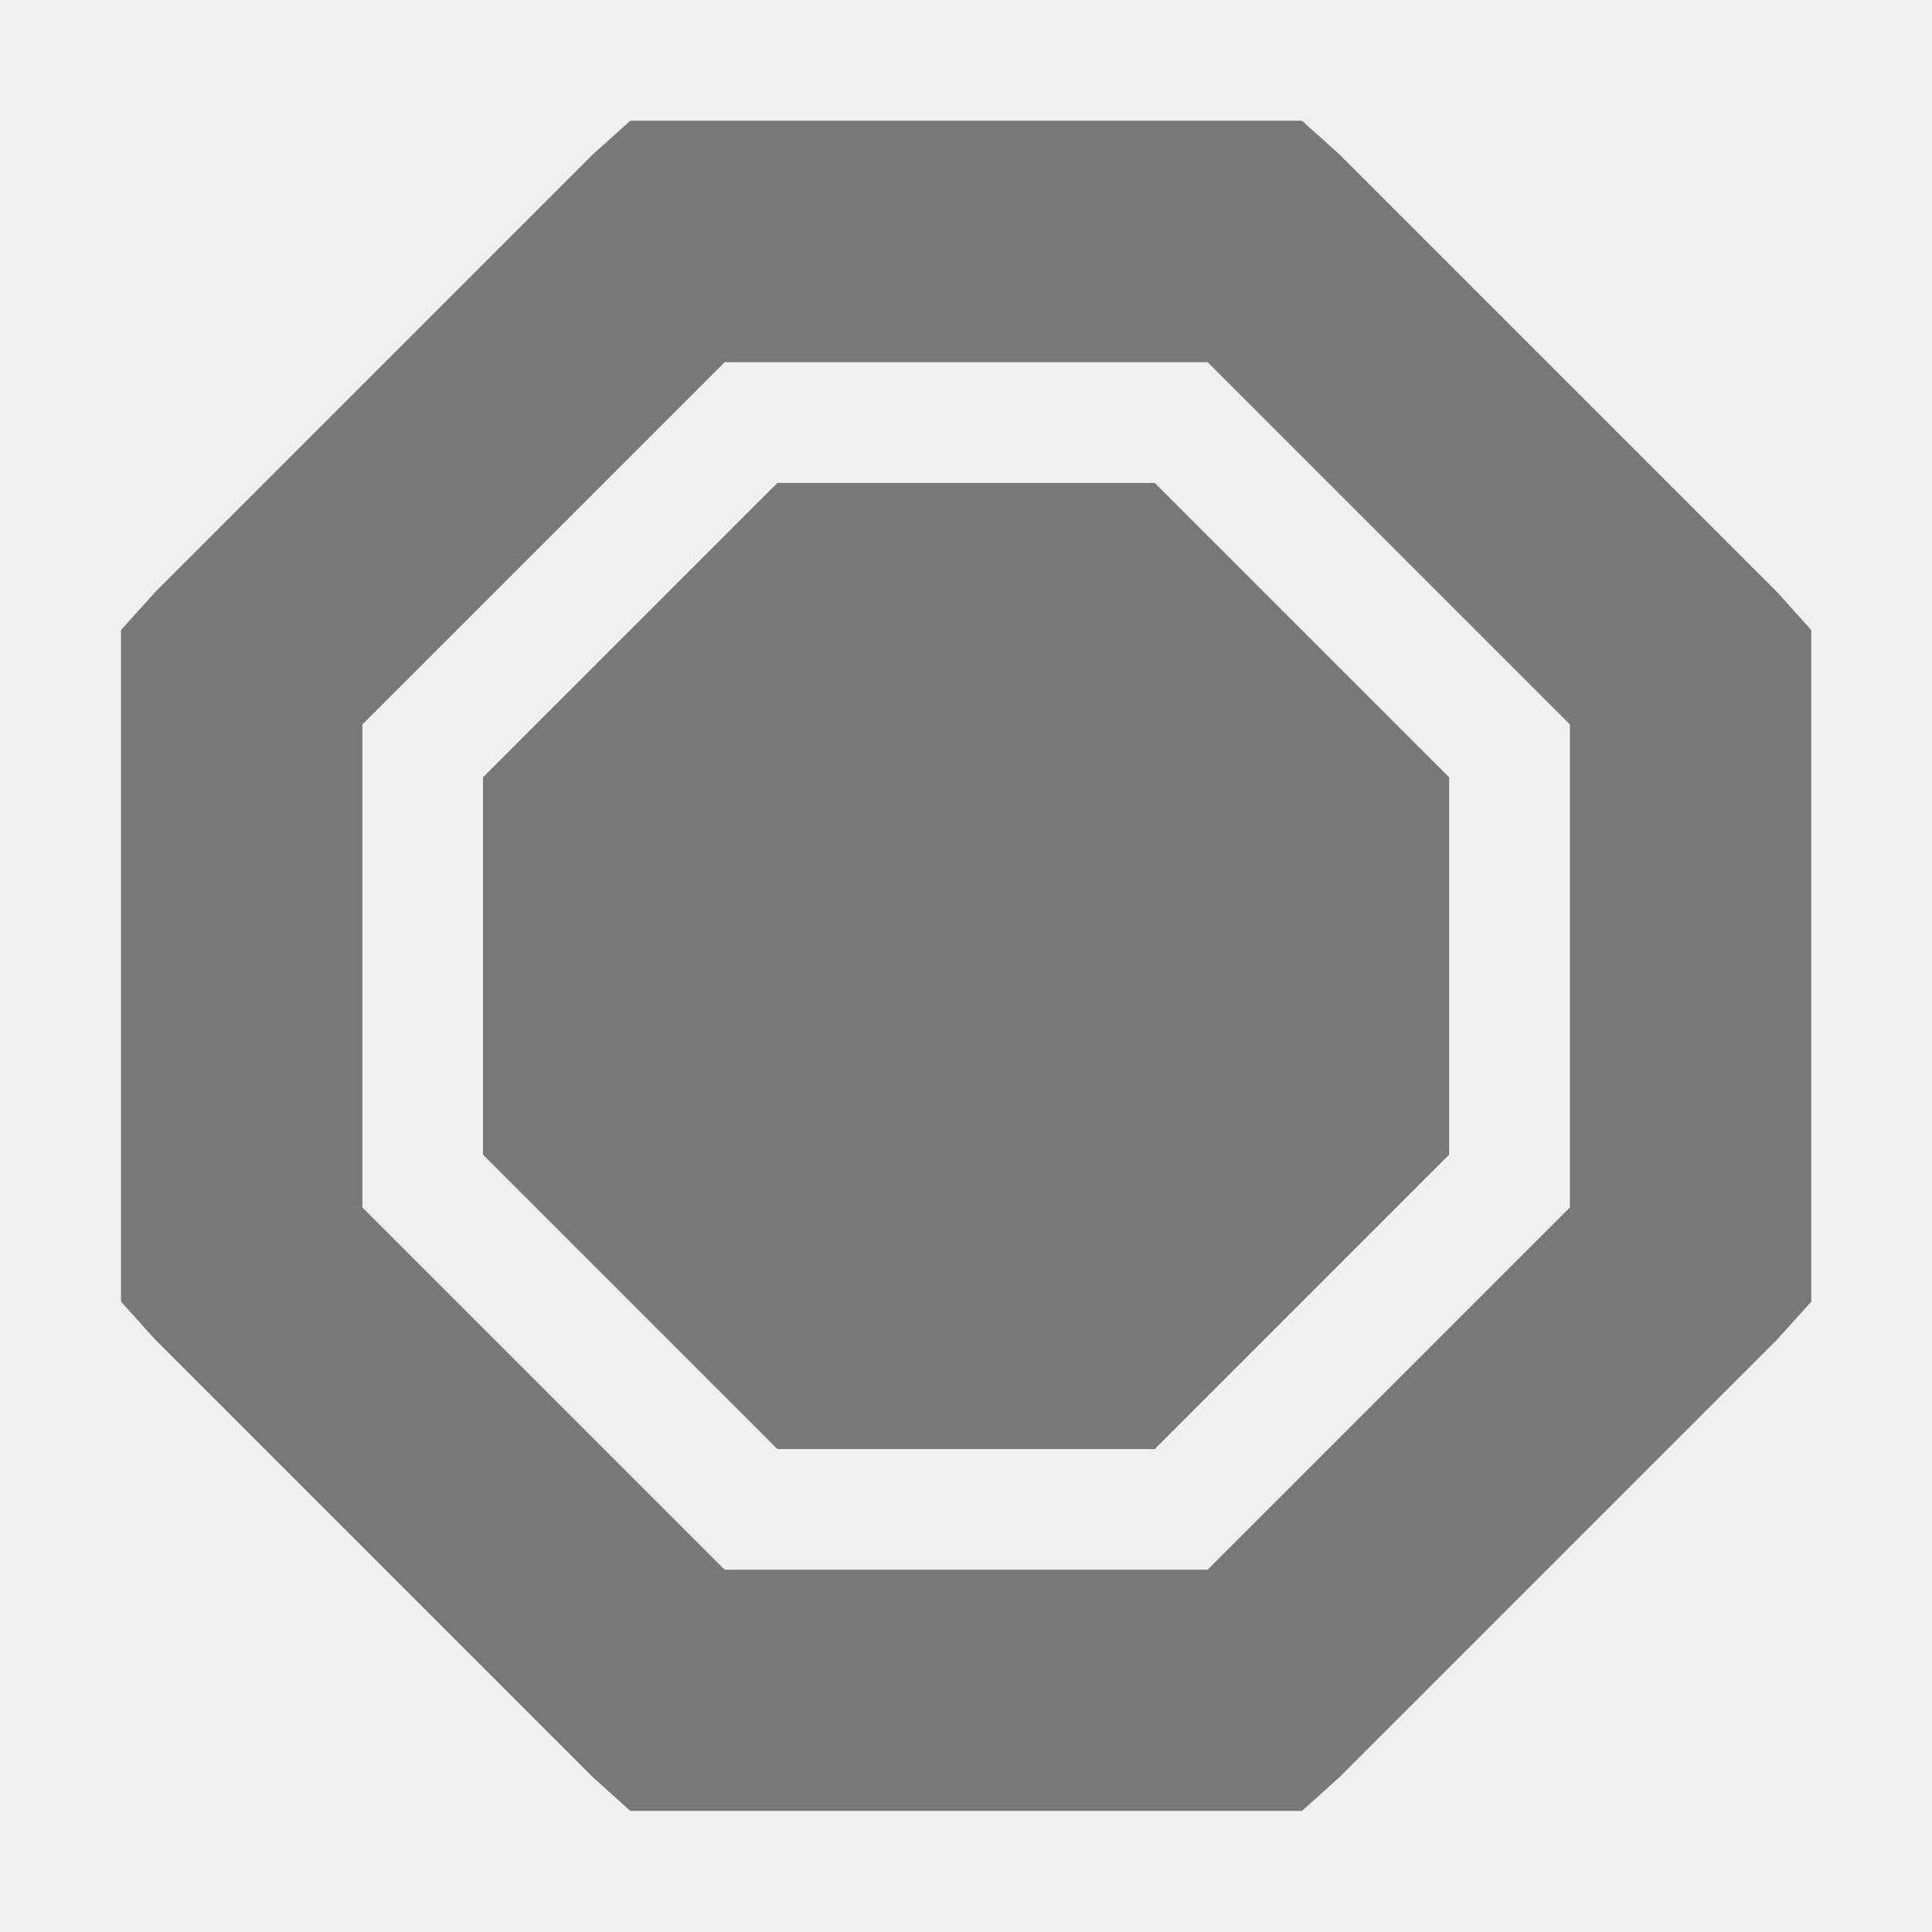
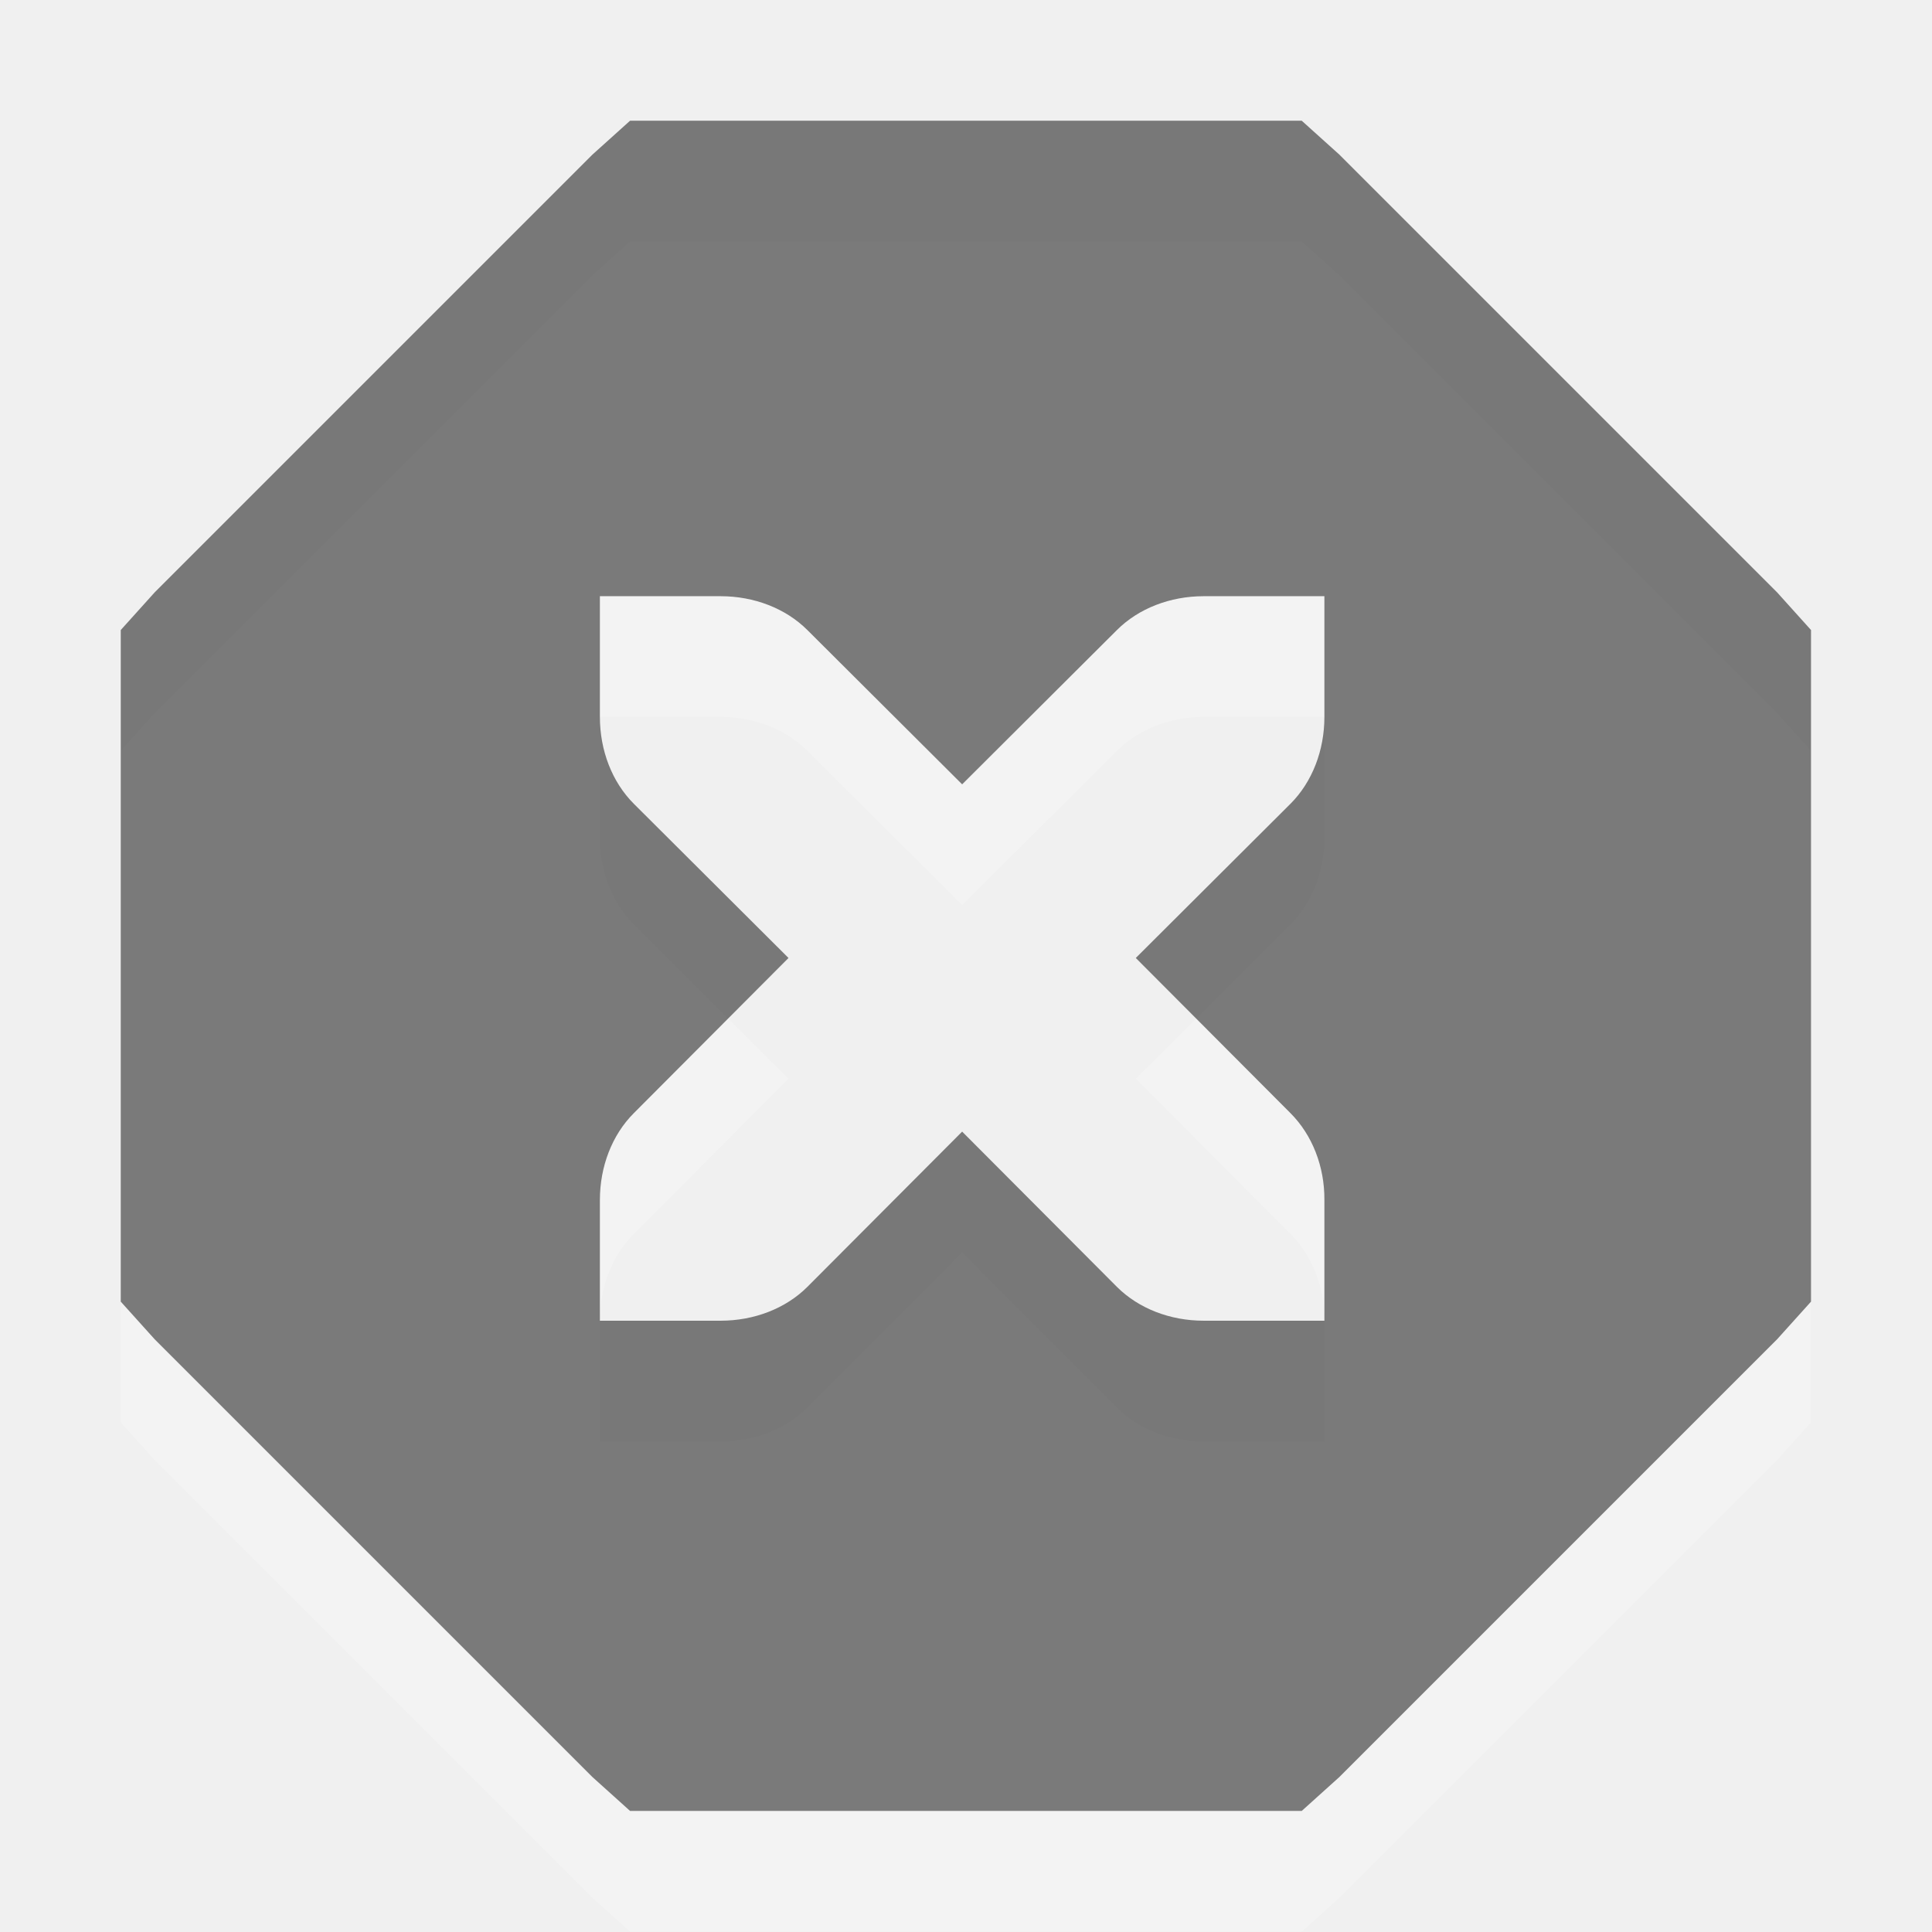
<svg xmlns="http://www.w3.org/2000/svg" xmlns:ns1="http://www.openswatchbook.org/uri/2009/osb" height="16" id="svg7384" style="enable-background:new" version="1.1" width="16">
  <defs id="defs7386">
+     <linearGradient id="linearGradient6882" ns1:paint="solid">
+       <stop id="stop6884" offset="0" style="stop-color:#555555;stop-opacity:1;" />
+     </linearGradient>
    <linearGradient id="linearGradient5606" ns1:paint="solid">
      <stop id="stop5608" offset="0" style="stop-color:#000000;stop-opacity:1;" />
    </linearGradient>
  </defs>
-   <g id="layer12" style="display:inline" transform="translate(-445.0319,98.93752)">
-     <path d="m 455.814,-97.938 0.312,0.281 3.625,3.625 0.281,0.312 0,0.406 0,4.75 0,0.406 -0.281,0.312 -3.625,3.625 -0.312,0.281 -0.406,0 -4.75,0 -0.406,0 -0.312,-0.281 -3.625,-3.625 -0.281,-0.312 0,-0.406 0,-4.75 0,-0.406 0.281,-0.312 3.625,-3.625 0.312,-0.281 0.406,0 4.75,0 0.406,0 z m -0.781,2 -4,0 -3,3 0,4 3,3 4,0 3,-3 0,-4 -3,-3 z m -0.438,1 2.438,2.438 0,3.125 -2.438,2.438 -3.125,0 -2.438,-2.438 0,-3.125 2.438,-2.438 3.125,0 z" id="path8974" style="color:#000000;font-style:normal;font-variant:normal;font-weight:normal;font-stretch:normal;font-size:medium;line-height:normal;font-family:Sans;-inkscape-font-specification:Sans;text-indent:0;text-align:start;text-decoration:none;text-decoration-line:none;letter-spacing:normal;word-spacing:normal;text-transform:none;direction:ltr;block-progression:tb;writing-mode:lr-tb;baseline-shift:baseline;text-anchor:start;display:inline;overflow:visible;visibility:visible;opacity:0.5;fill:#000000;fill-opacity:1;stroke:none;stroke-width:1;marker:none;enable-background:accumulate" />
+   <g id="layer12" style="display:inline" transform="translate(-805.0319,58.93752)">
+     <path d="m 810.25,-56.938 -0.312,0.281 -3.625,3.625 -0.281,0.312 0,0.406 0,4.75 0,0.406 0.281,0.312 3.625,3.625 0.312,0.281 0.406,0 4.75,0 0.406,0 0.312,-0.281 3.625,-3.625 0.281,-0.312 0,-0.406 0,-4.75 0,-0.406 -0.281,-0.312 -3.625,-3.625 -0.312,-0.281 -0.406,0 -4.75,0 -0.406,0 z m -0.25,3.938 1,0 c 0.276,0 0.538,0.1 0.719,0.281 l 1.281,1.277 1.281,-1.277 C 814.462,-52.9 814.724,-53 815,-53 l 1,0 0,1 c 0,0.276 -0.1,0.538 -0.281,0.719 l -1.281,1.277 1.281,1.285 c 0.181,0.181 0.283,0.443 0.281,0.719 l 0,1 -1,0 c -0.276,0 -0.538,-0.1 -0.719,-0.281 l -1.281,-1.285 -1.281,1.285 C 811.538,-47.1 811.276,-47 811,-47 l -1,0 0,-1 c 0,-0.276 0.1,-0.538 0.281,-0.719 l 1.281,-1.285 -1.281,-1.277 c -0.181,-0.181 -0.281,-0.443 -0.281,-0.719 l 0,-1 z" id="path8974" style="color:#000000;font-style:normal;font-variant:normal;font-weight:normal;font-stretch:normal;font-size:medium;line-height:normal;font-family:Sans;-inkscape-font-specification:Sans;text-indent:0;text-align:start;text-decoration:none;text-decoration-line:none;letter-spacing:normal;word-spacing:normal;text-transform:none;direction:ltr;block-progression:tb;writing-mode:lr-tb;baseline-shift:baseline;text-anchor:start;display:inline;overflow:visible;visibility:visible;fill:#ffffff;fill-opacity:0.204;stroke:none;stroke-width:1;marker:none;enable-background:accumulate" />
+     <path d="m 810.25,-57.938 -0.312,0.281 -3.625,3.625 -0.281,0.312 0,0.406 0,4.75 0,0.406 0.281,0.312 3.625,3.625 0.312,0.281 0.406,0 4.75,0 0.406,0 0.312,-0.281 3.625,-3.625 0.281,-0.312 0,-0.406 0,-4.75 0,-0.406 -0.281,-0.312 -3.625,-3.625 -0.312,-0.281 -0.406,0 -4.75,0 -0.406,0 z m -0.25,3.938 1,0 c 0.276,0 0.538,0.1 0.719,0.281 l 1.281,1.277 1.281,-1.277 c 0.181,-0.181 0.443,-0.281 0.719,-0.281 l 1,0 0,1 c 0,0.276 -0.1,0.538 -0.281,0.719 l -1.281,1.277 1.281,1.285 c 0.181,0.181 0.283,0.443 0.281,0.719 l 0,1 -1,0 c -0.276,0 -0.538,-0.1 -0.719,-0.281 l -1.281,-1.285 -1.281,1.285 c -0.181,0.181 -0.443,0.281 -0.719,0.281 l -1,0 0,-1 c 0,-0.276 0.1,-0.538 0.281,-0.719 l 1.281,-1.285 -1.281,-1.277 c -0.181,-0.181 -0.281,-0.443 -0.281,-0.719 l 0,-1 z" id="path5351" style="color:#000000;font-style:normal;font-variant:normal;font-weight:normal;font-stretch:normal;font-size:medium;line-height:normal;font-family:Sans;-inkscape-font-specification:Sans;text-indent:0;text-align:start;text-decoration:none;text-decoration-line:none;letter-spacing:normal;word-spacing:normal;text-transform:none;direction:ltr;block-progression:tb;writing-mode:lr-tb;baseline-shift:baseline;text-anchor:start;display:inline;overflow:visible;visibility:visible;fill:#000000;fill-opacity:0.498;stroke:none;stroke-width:1;marker:none;enable-background:accumulate" />
  </g>
</svg>
